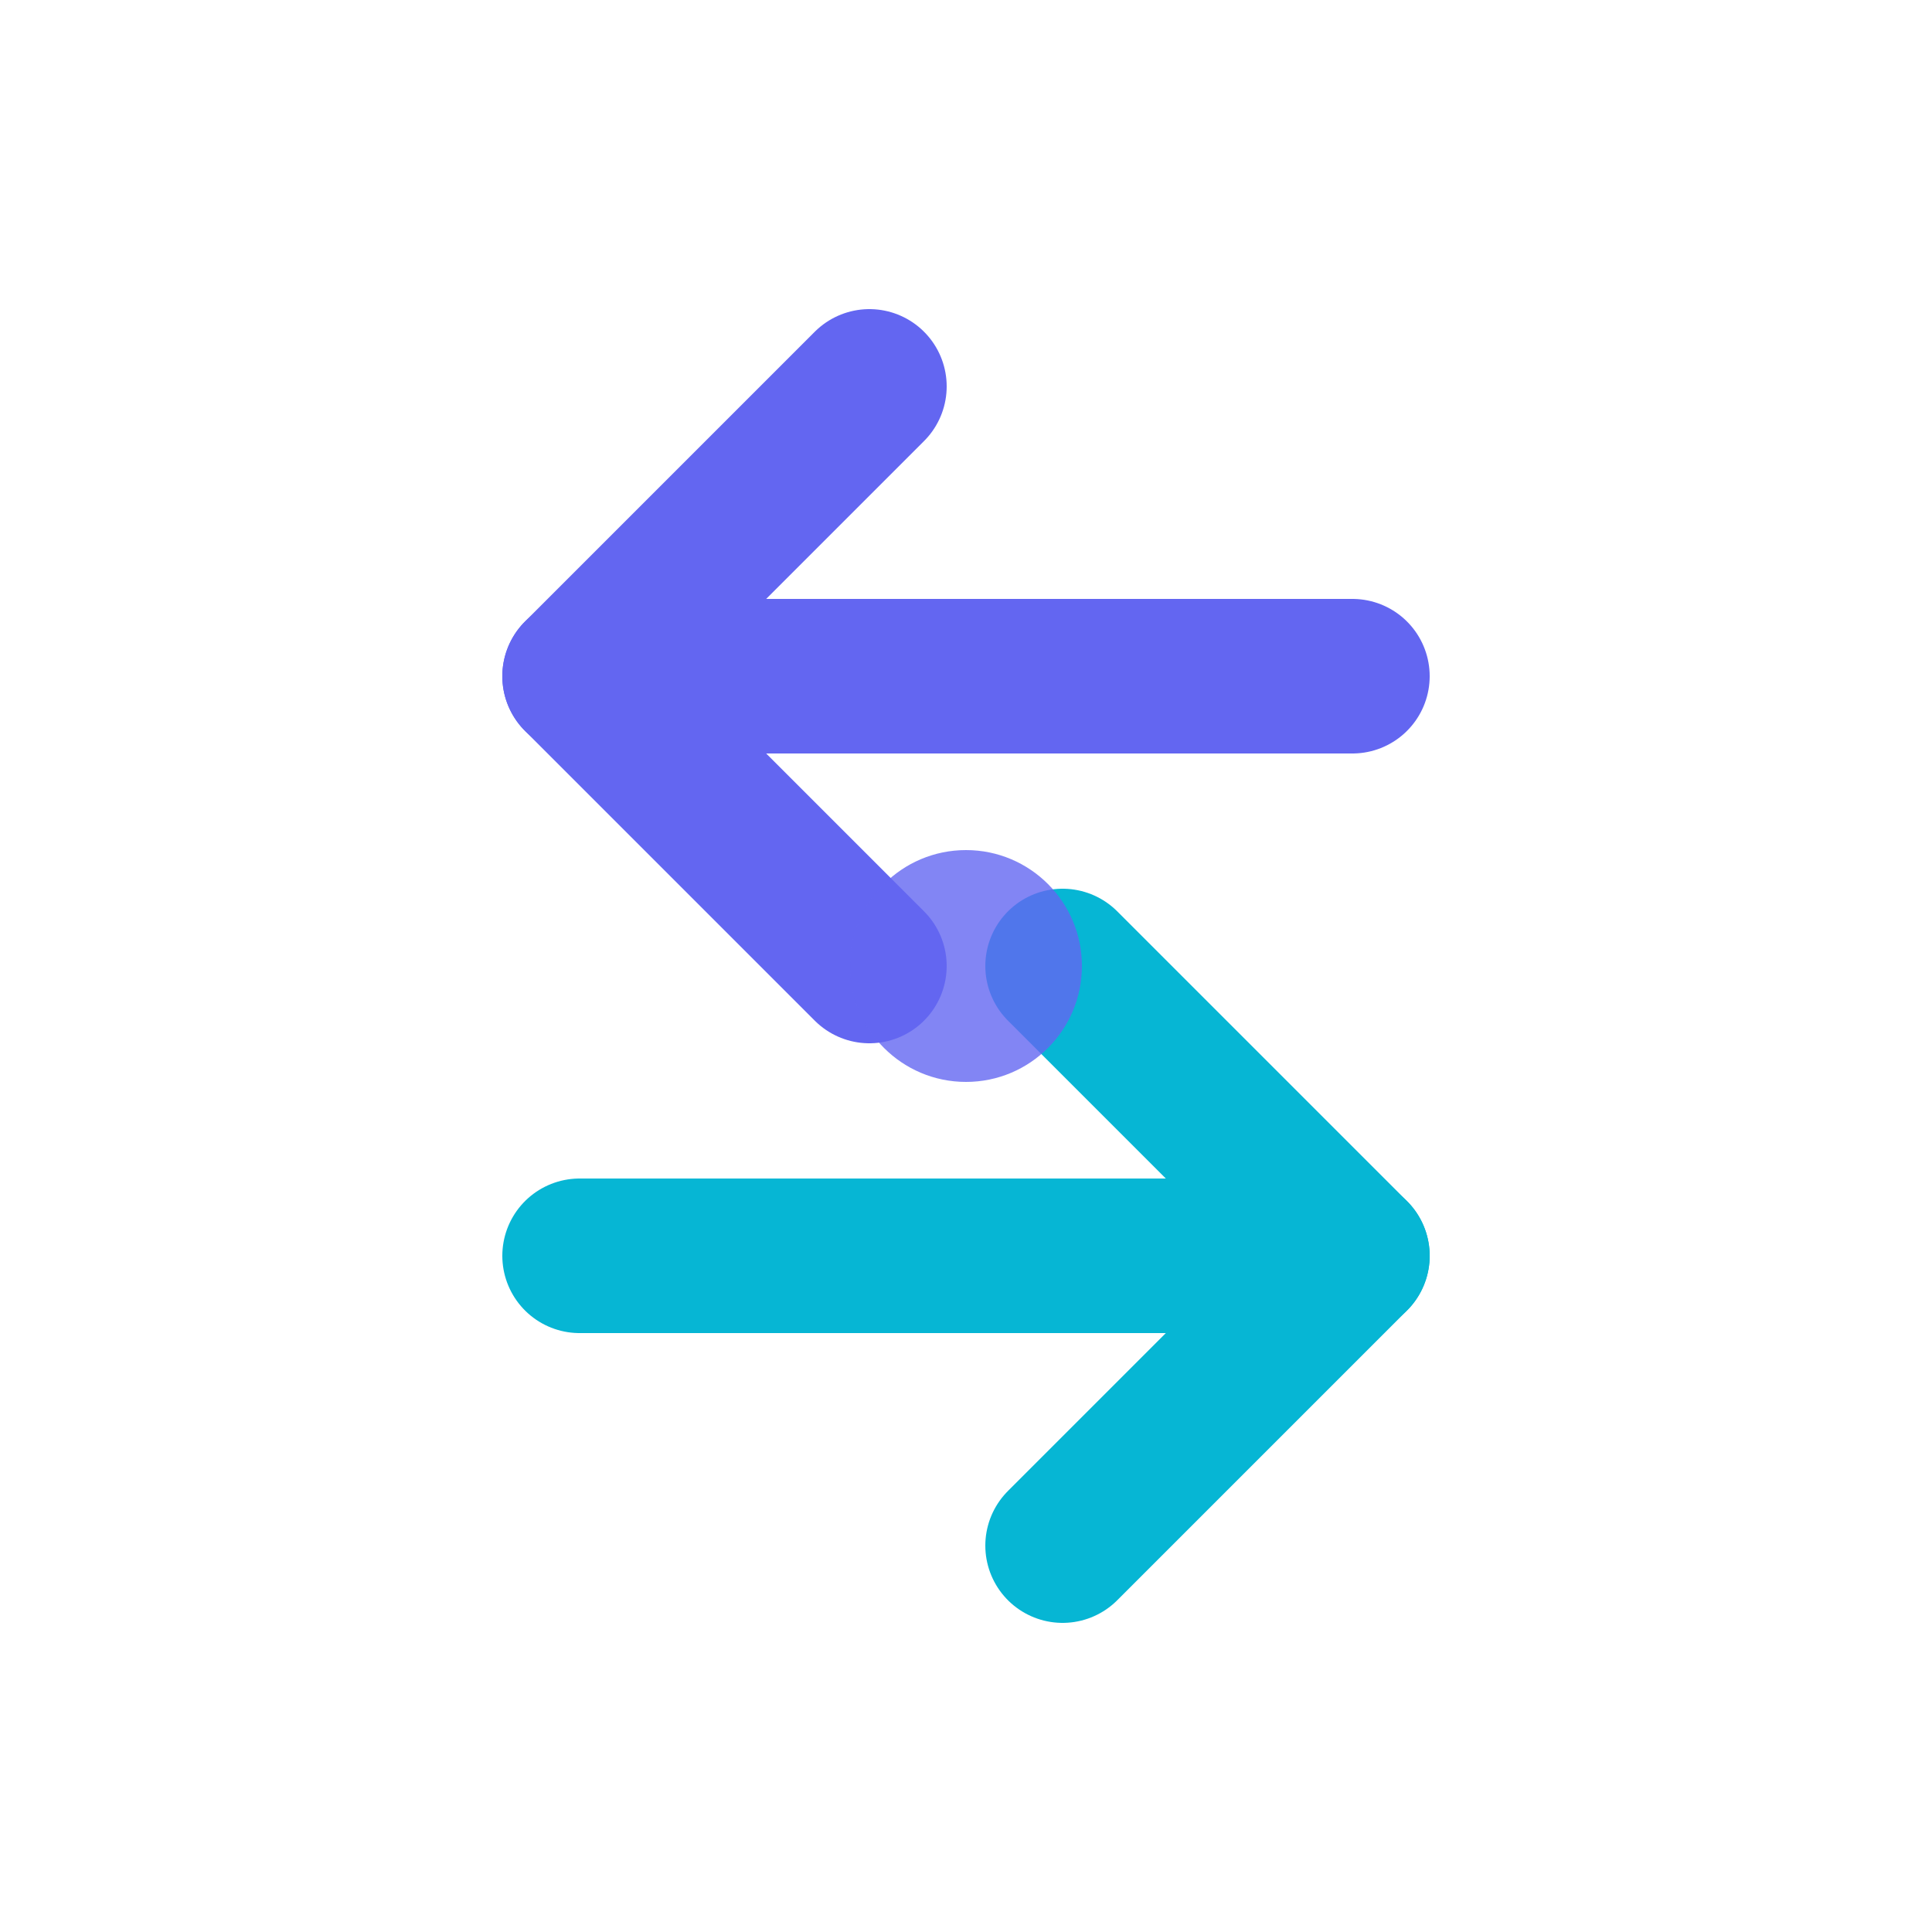
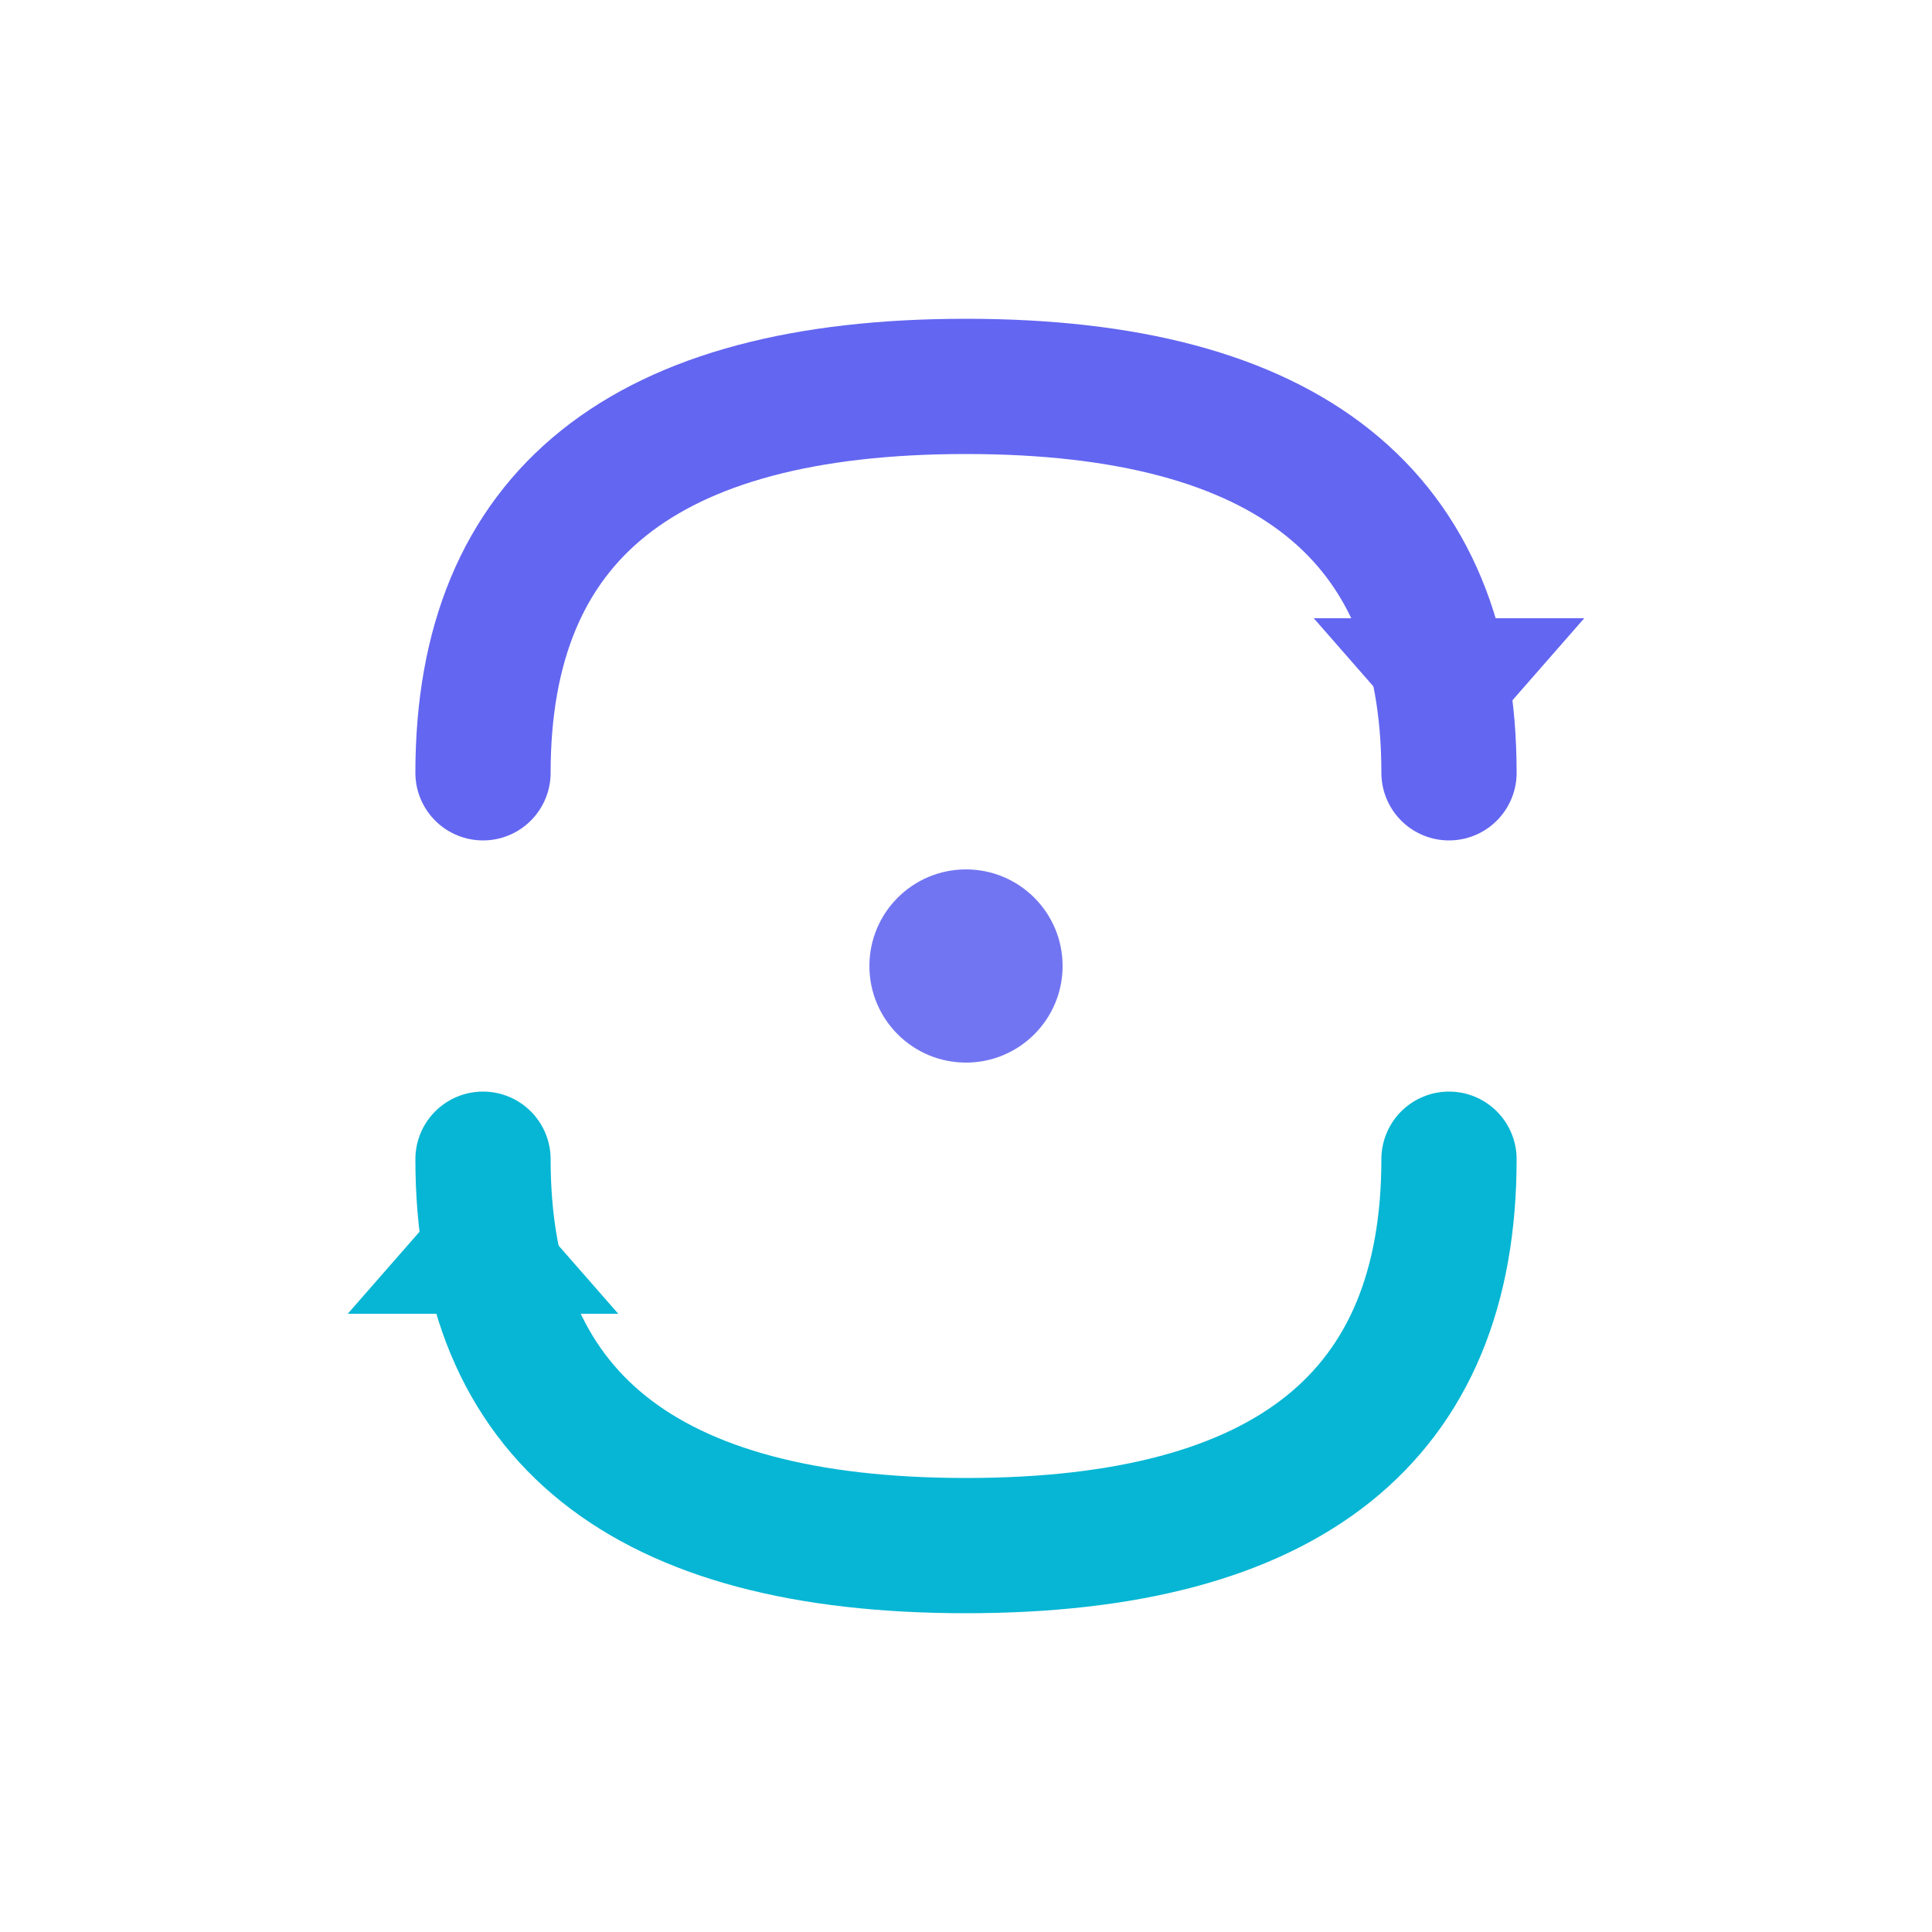
<svg xmlns="http://www.w3.org/2000/svg" viewBox="0 0 100 100" width="100" height="100">
-   <path d="M45 20 L30 35 L45 50" stroke="#6366f1" stroke-width="8" stroke-linecap="round" stroke-linejoin="round" fill="none" />
-   <path d="M30 35 L70 35" stroke="#6366f1" stroke-width="8" stroke-linecap="round" fill="none" />
-   <path d="M55 80 L70 65 L55 50" stroke="#06b6d4" stroke-width="8" stroke-linecap="round" stroke-linejoin="round" fill="none" />
-   <path d="M70 65 L30 65" stroke="#06b6d4" stroke-width="8" stroke-linecap="round" fill="none" />
-   <circle cx="50" cy="50" r="6" fill="#6366f1" opacity="0.8" />
+   <path d="M25 40 Q25 20 50 20 Q75 20 75 40" stroke="#6366f1" stroke-width="7" stroke-linecap="round" fill="none" />
+   <polygon points="75,40 68,32 82,32" fill="#6366f1" />
+   <path d="M75 60 Q75 80 50 80 Q25 80 25 60" stroke="#06b6d4" stroke-width="7" stroke-linecap="round" fill="none" />
+   <polygon points="25,60 32,68 18,68" fill="#06b6d4" />
+   <circle cx="50" cy="50" r="5" fill="#6366f1" opacity="0.9" />
</svg>
